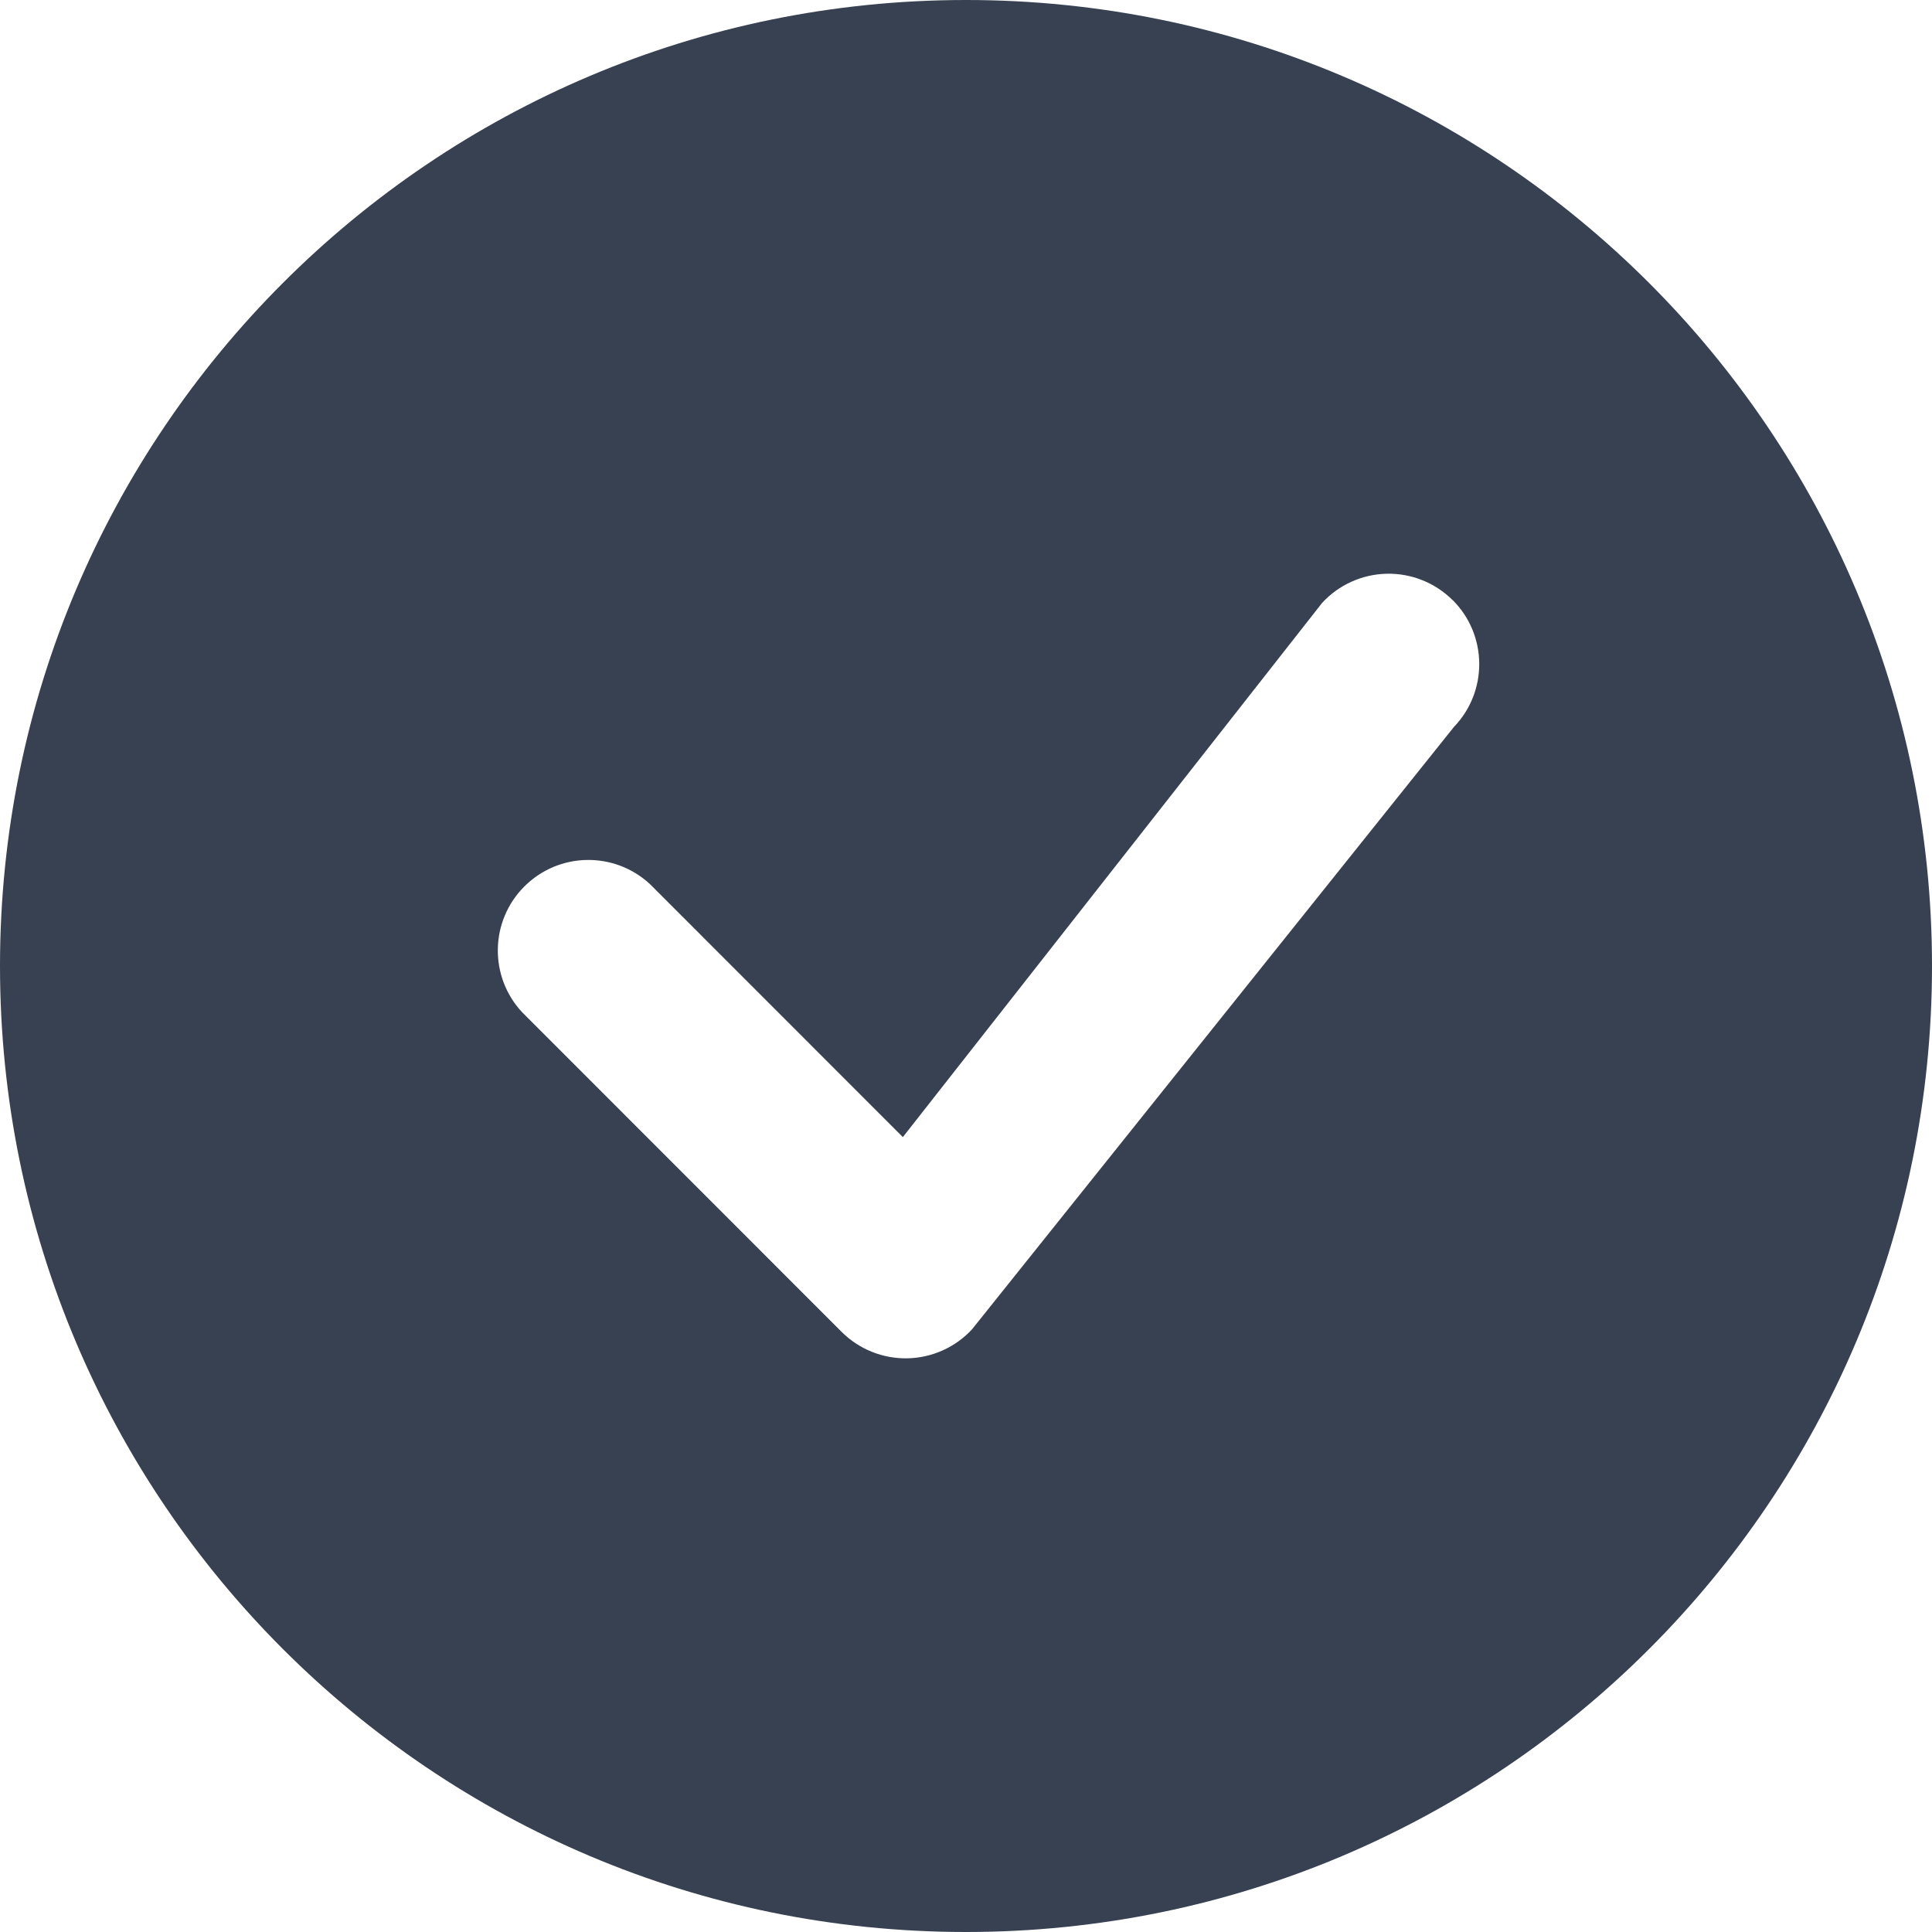
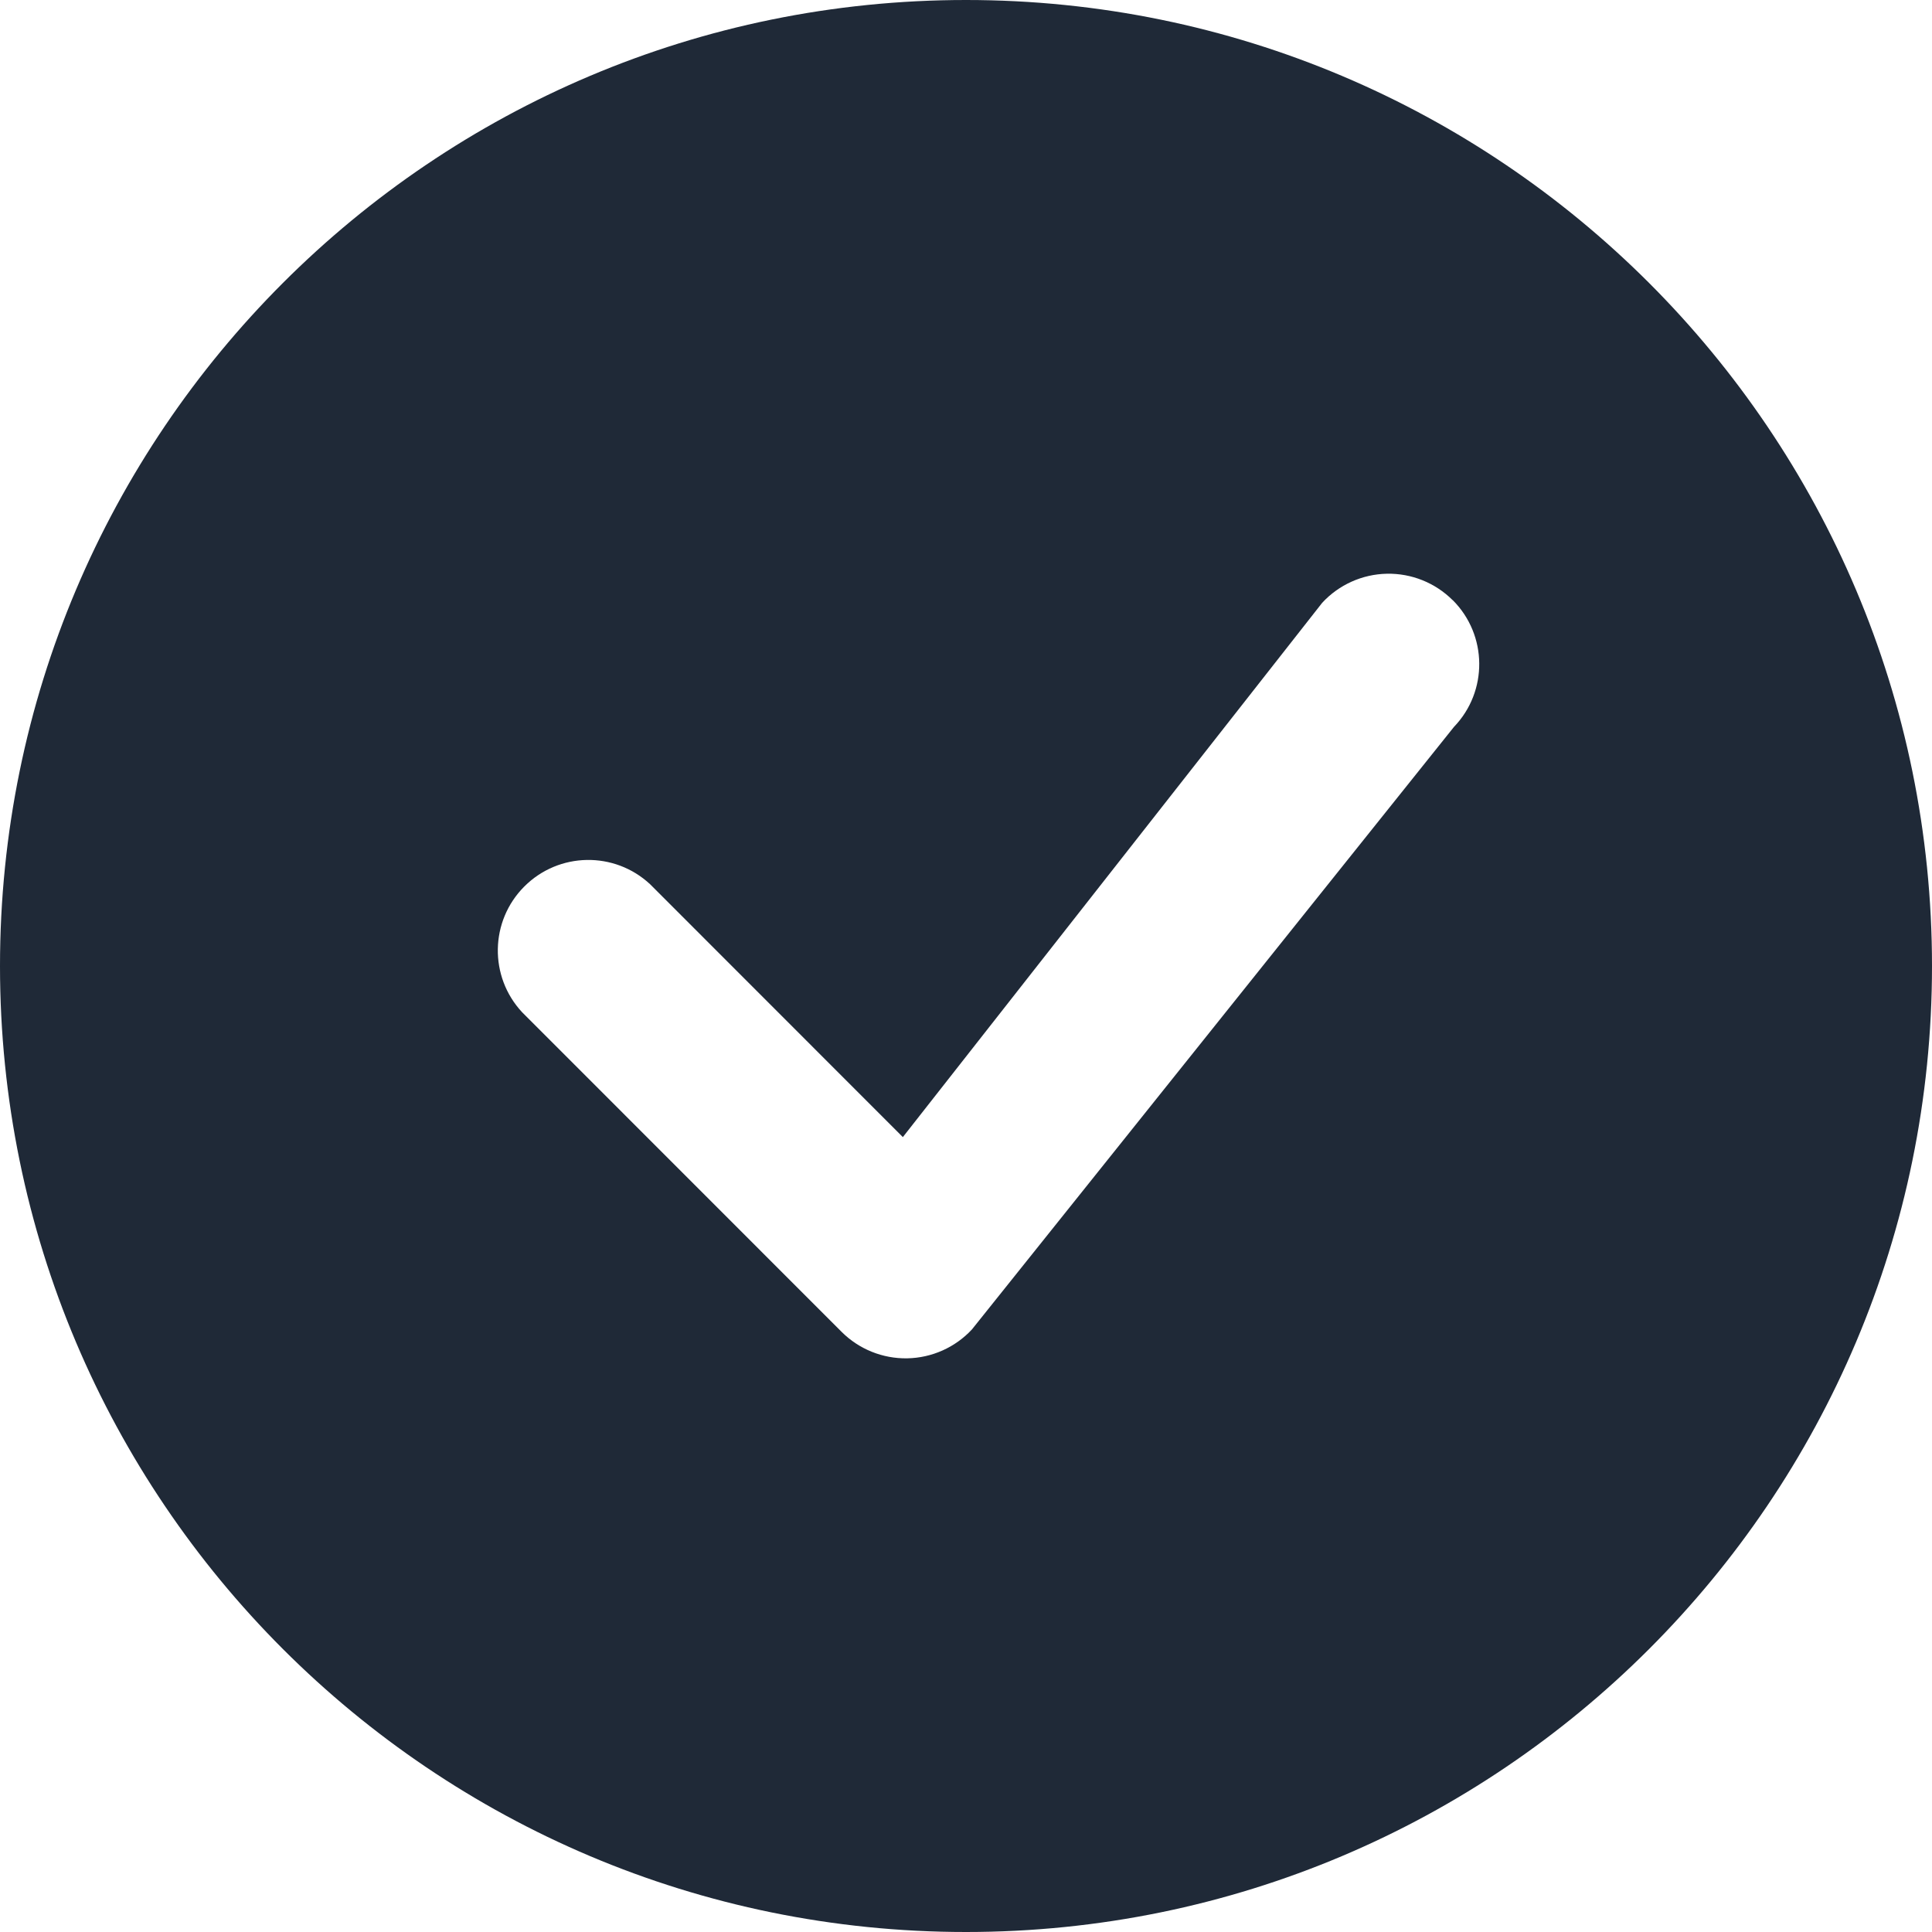
- <svg xmlns="http://www.w3.org/2000/svg" width="16" height="16" fill="#374151" class="bi bi-check-circle-fill" viewBox="0 0 16 16">
+ <svg xmlns="http://www.w3.org/2000/svg" width="16" height="16" fill="#1f2937" class="bi bi-check-circle-fill" viewBox="0 0 16 16">
  <path d="M16 8A8 8 0 1 1 0 8a8 8 0 0 1 16 0zm-3.97-3.03a.75.75 0 0 0-1.08.022L7.477 9.417 5.384 7.323a.75.75 0 0 0-1.06 1.06L6.97 11.03a.75.75 0 0 0 1.079-.02l3.992-4.99a.75.75 0 0 0-.01-1.05z" />
</svg>
